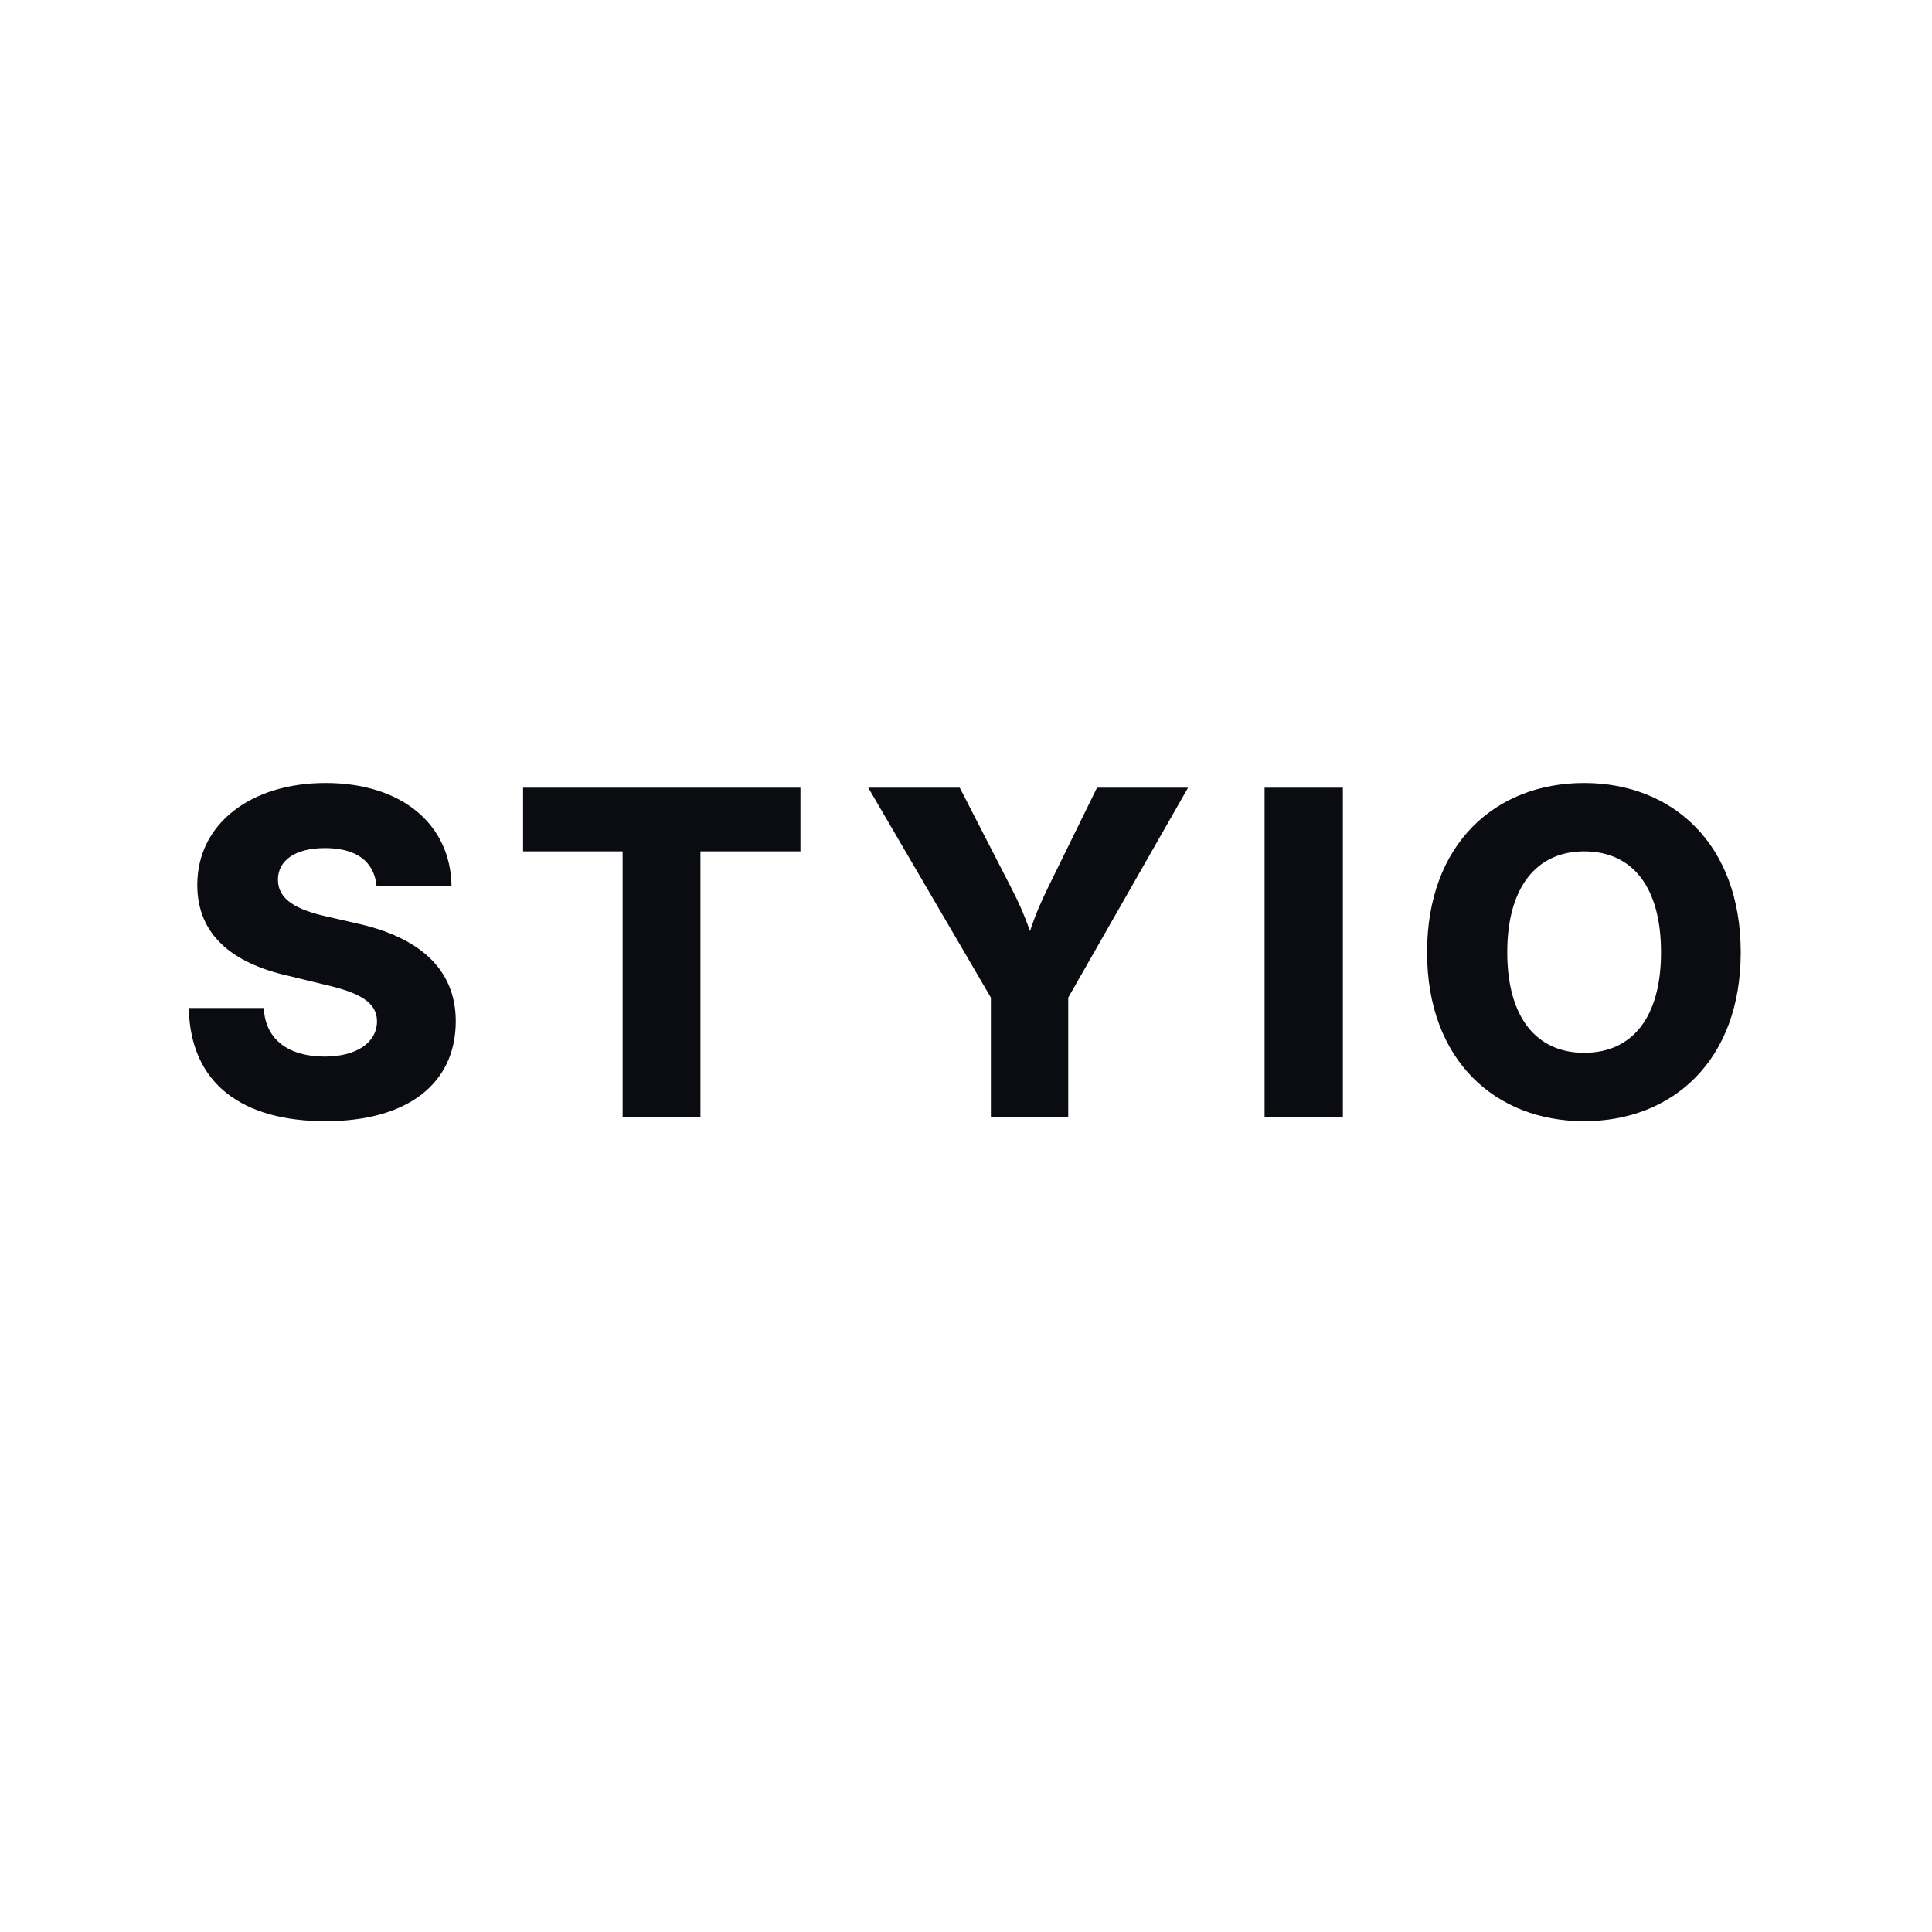
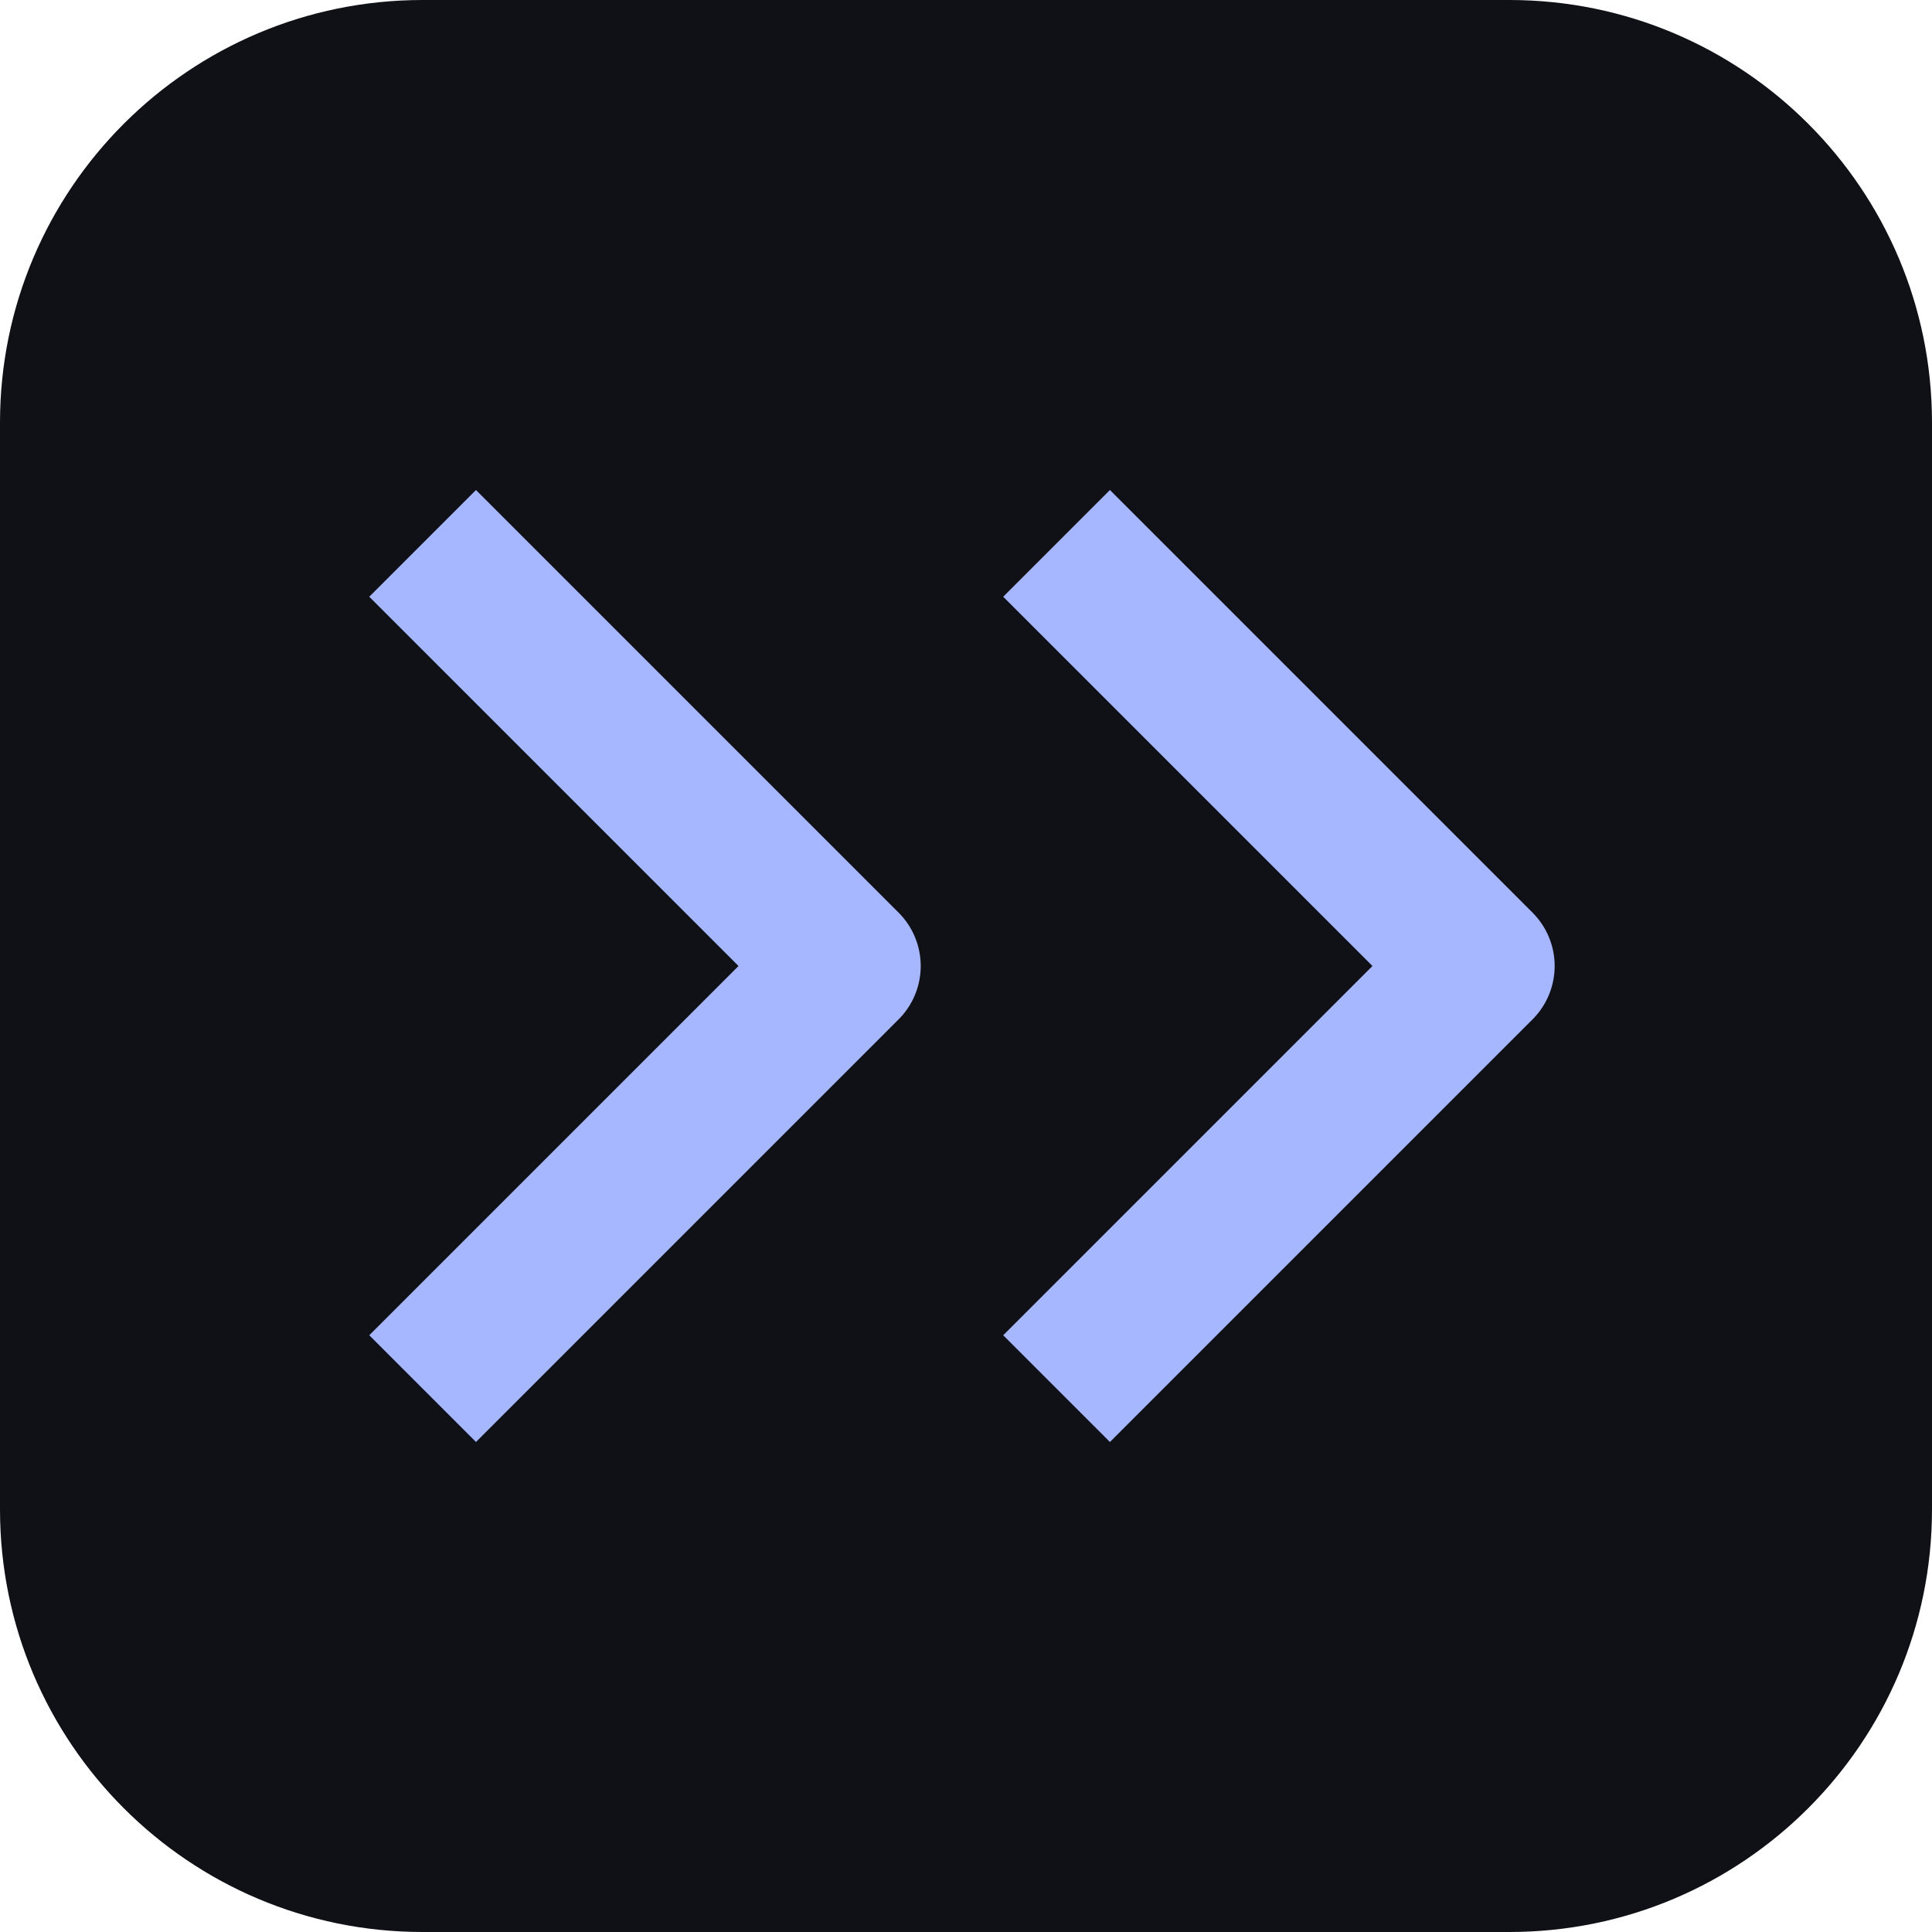
- <svg xmlns="http://www.w3.org/2000/svg" viewBox="0 0 64 64" role="img" aria-labelledby="title desc">
-   <style>
-     text { fill: #0B0C11; }
-     @media (prefers-color-scheme: dark) {
-       text { fill: #F7FBFC; }
-     }
-   </style>
-   <text x="32" y="37" font-family="Inter, ui-sans-serif, system-ui, -apple-system, BlinkMacSystemFont, Segoe UI, sans-serif" font-size="15" font-weight="820" letter-spacing="1.35" text-anchor="middle">STYIO</text>
+ <svg xmlns="http://www.w3.org/2000/svg" viewBox="0 0 64 64">
+   <rect width="64" height="64" rx="14" fill="#101116" />
+   <path d="m14 18 14 14-14 14m21-28 14 14-14 14" fill="none" stroke="#a6b6ff" stroke-width="5" stroke-linejoin="round" />
</svg>
